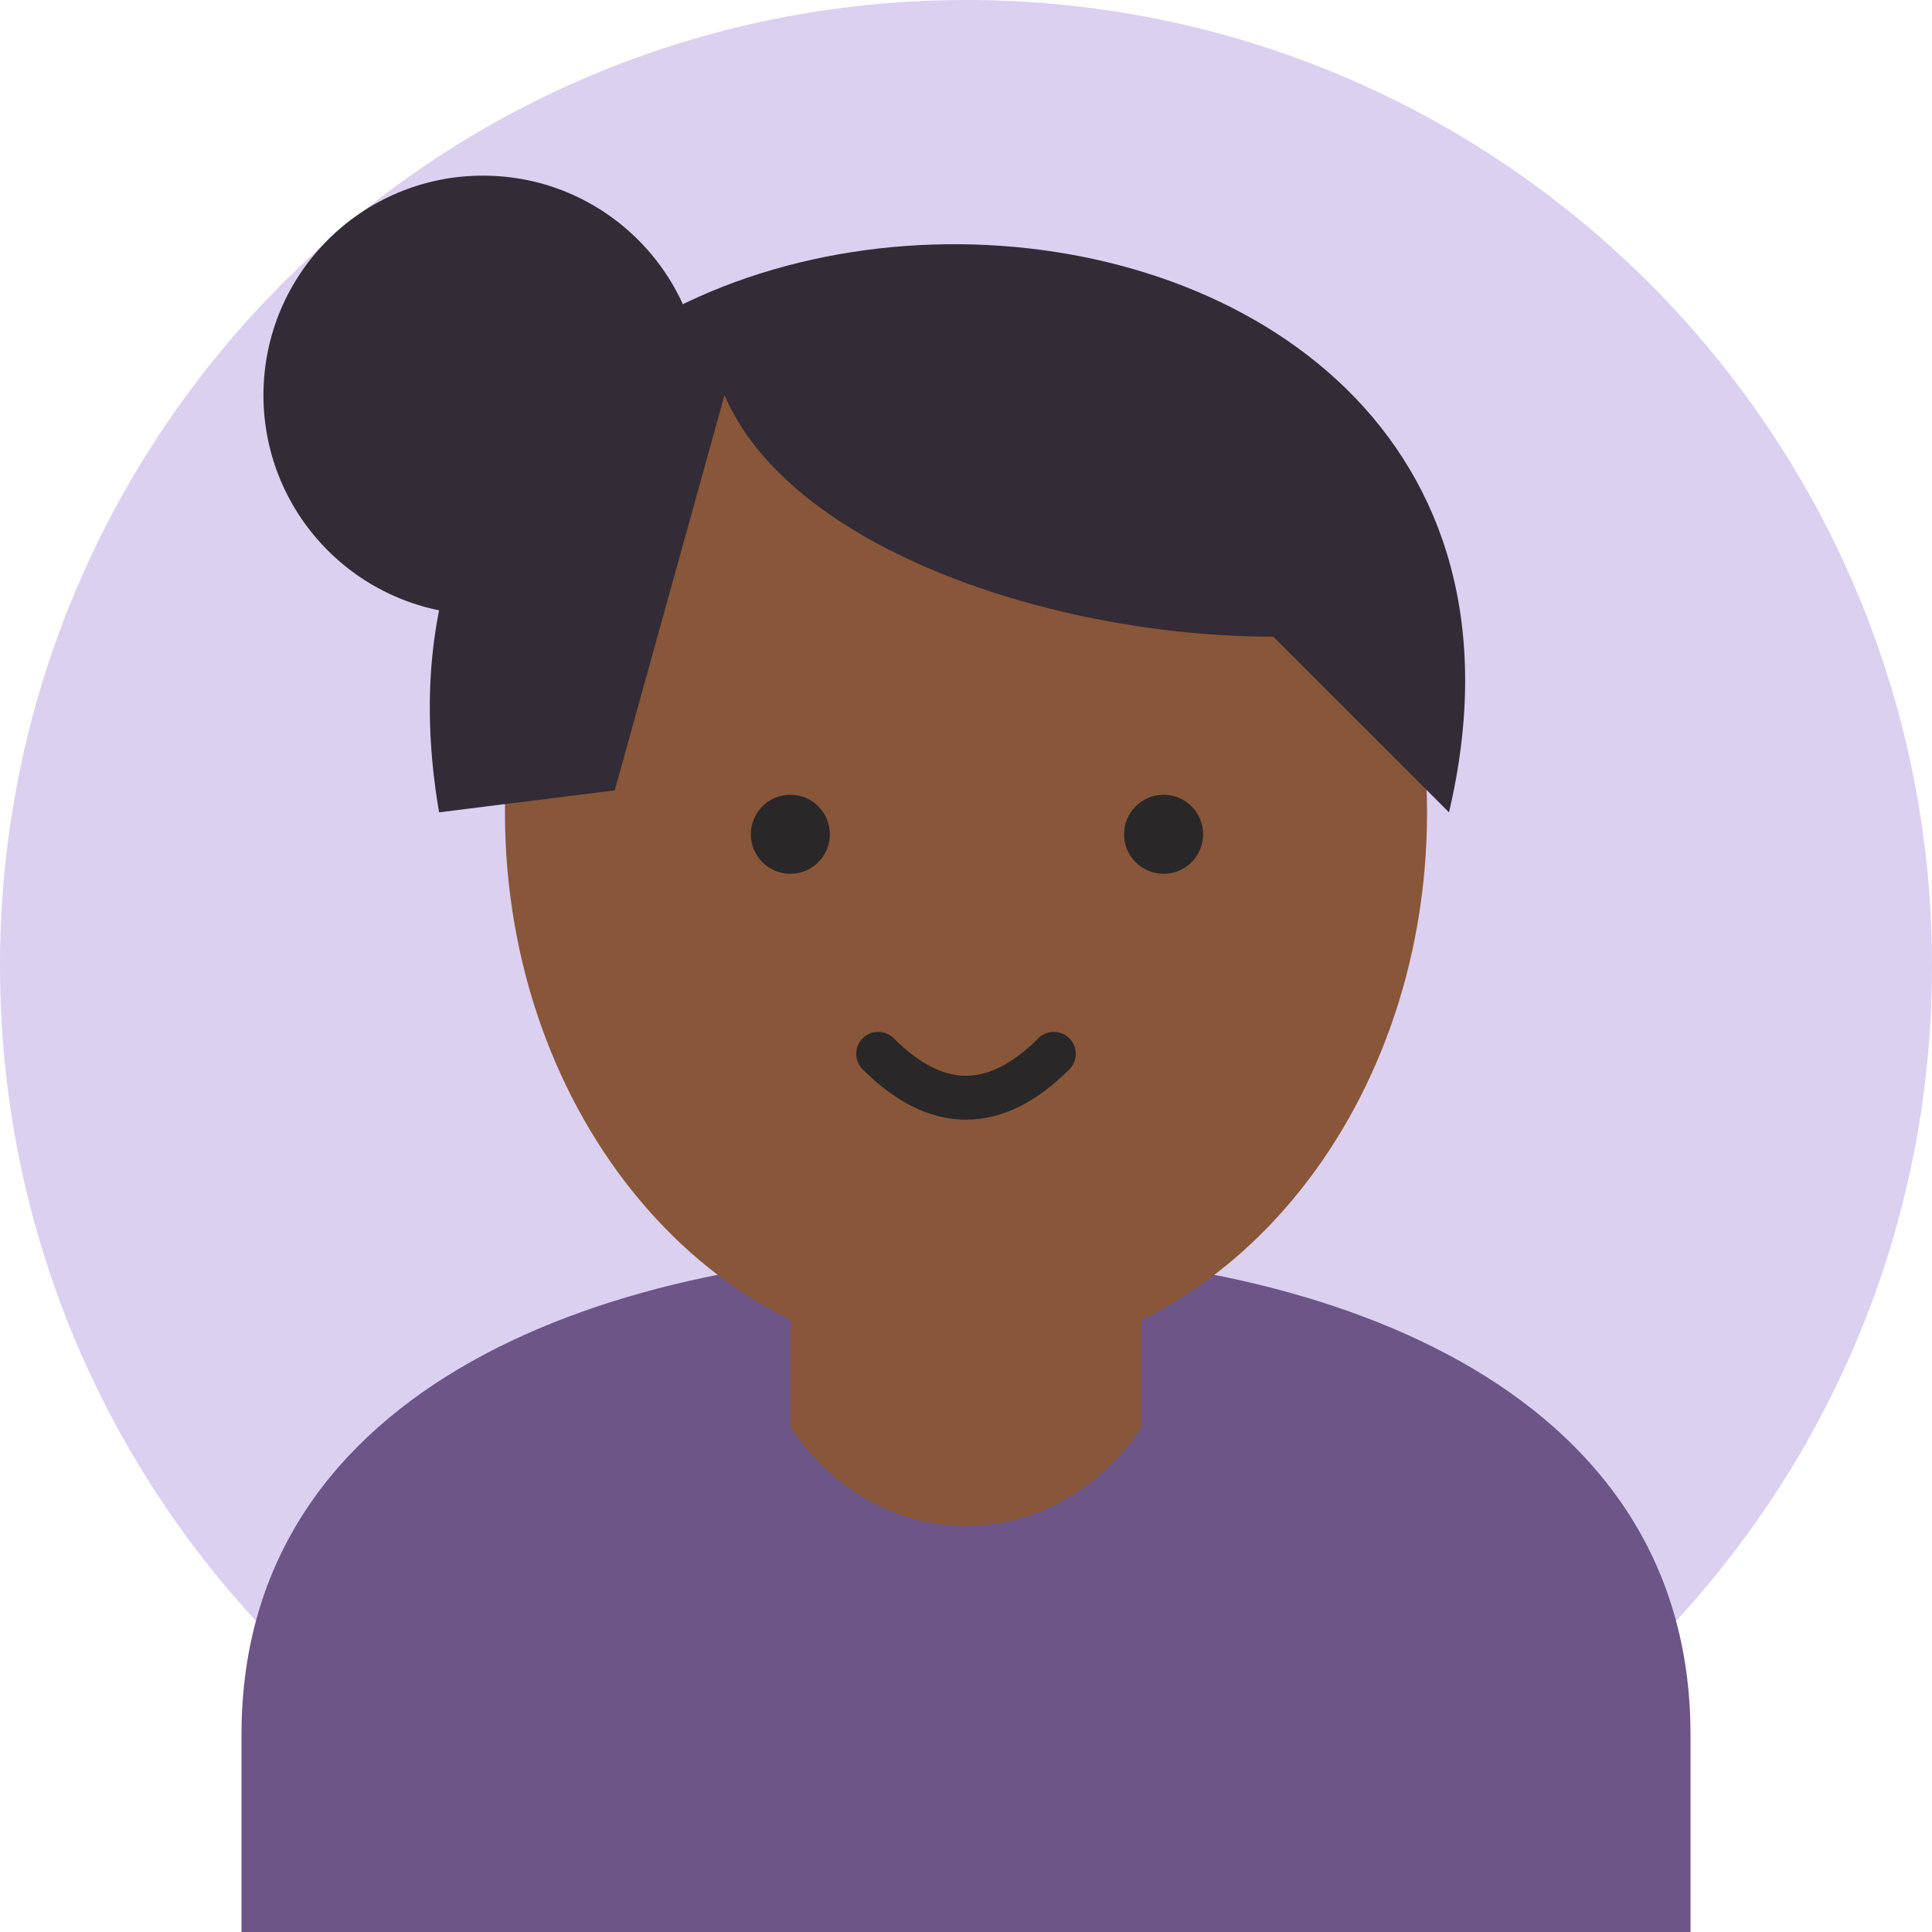
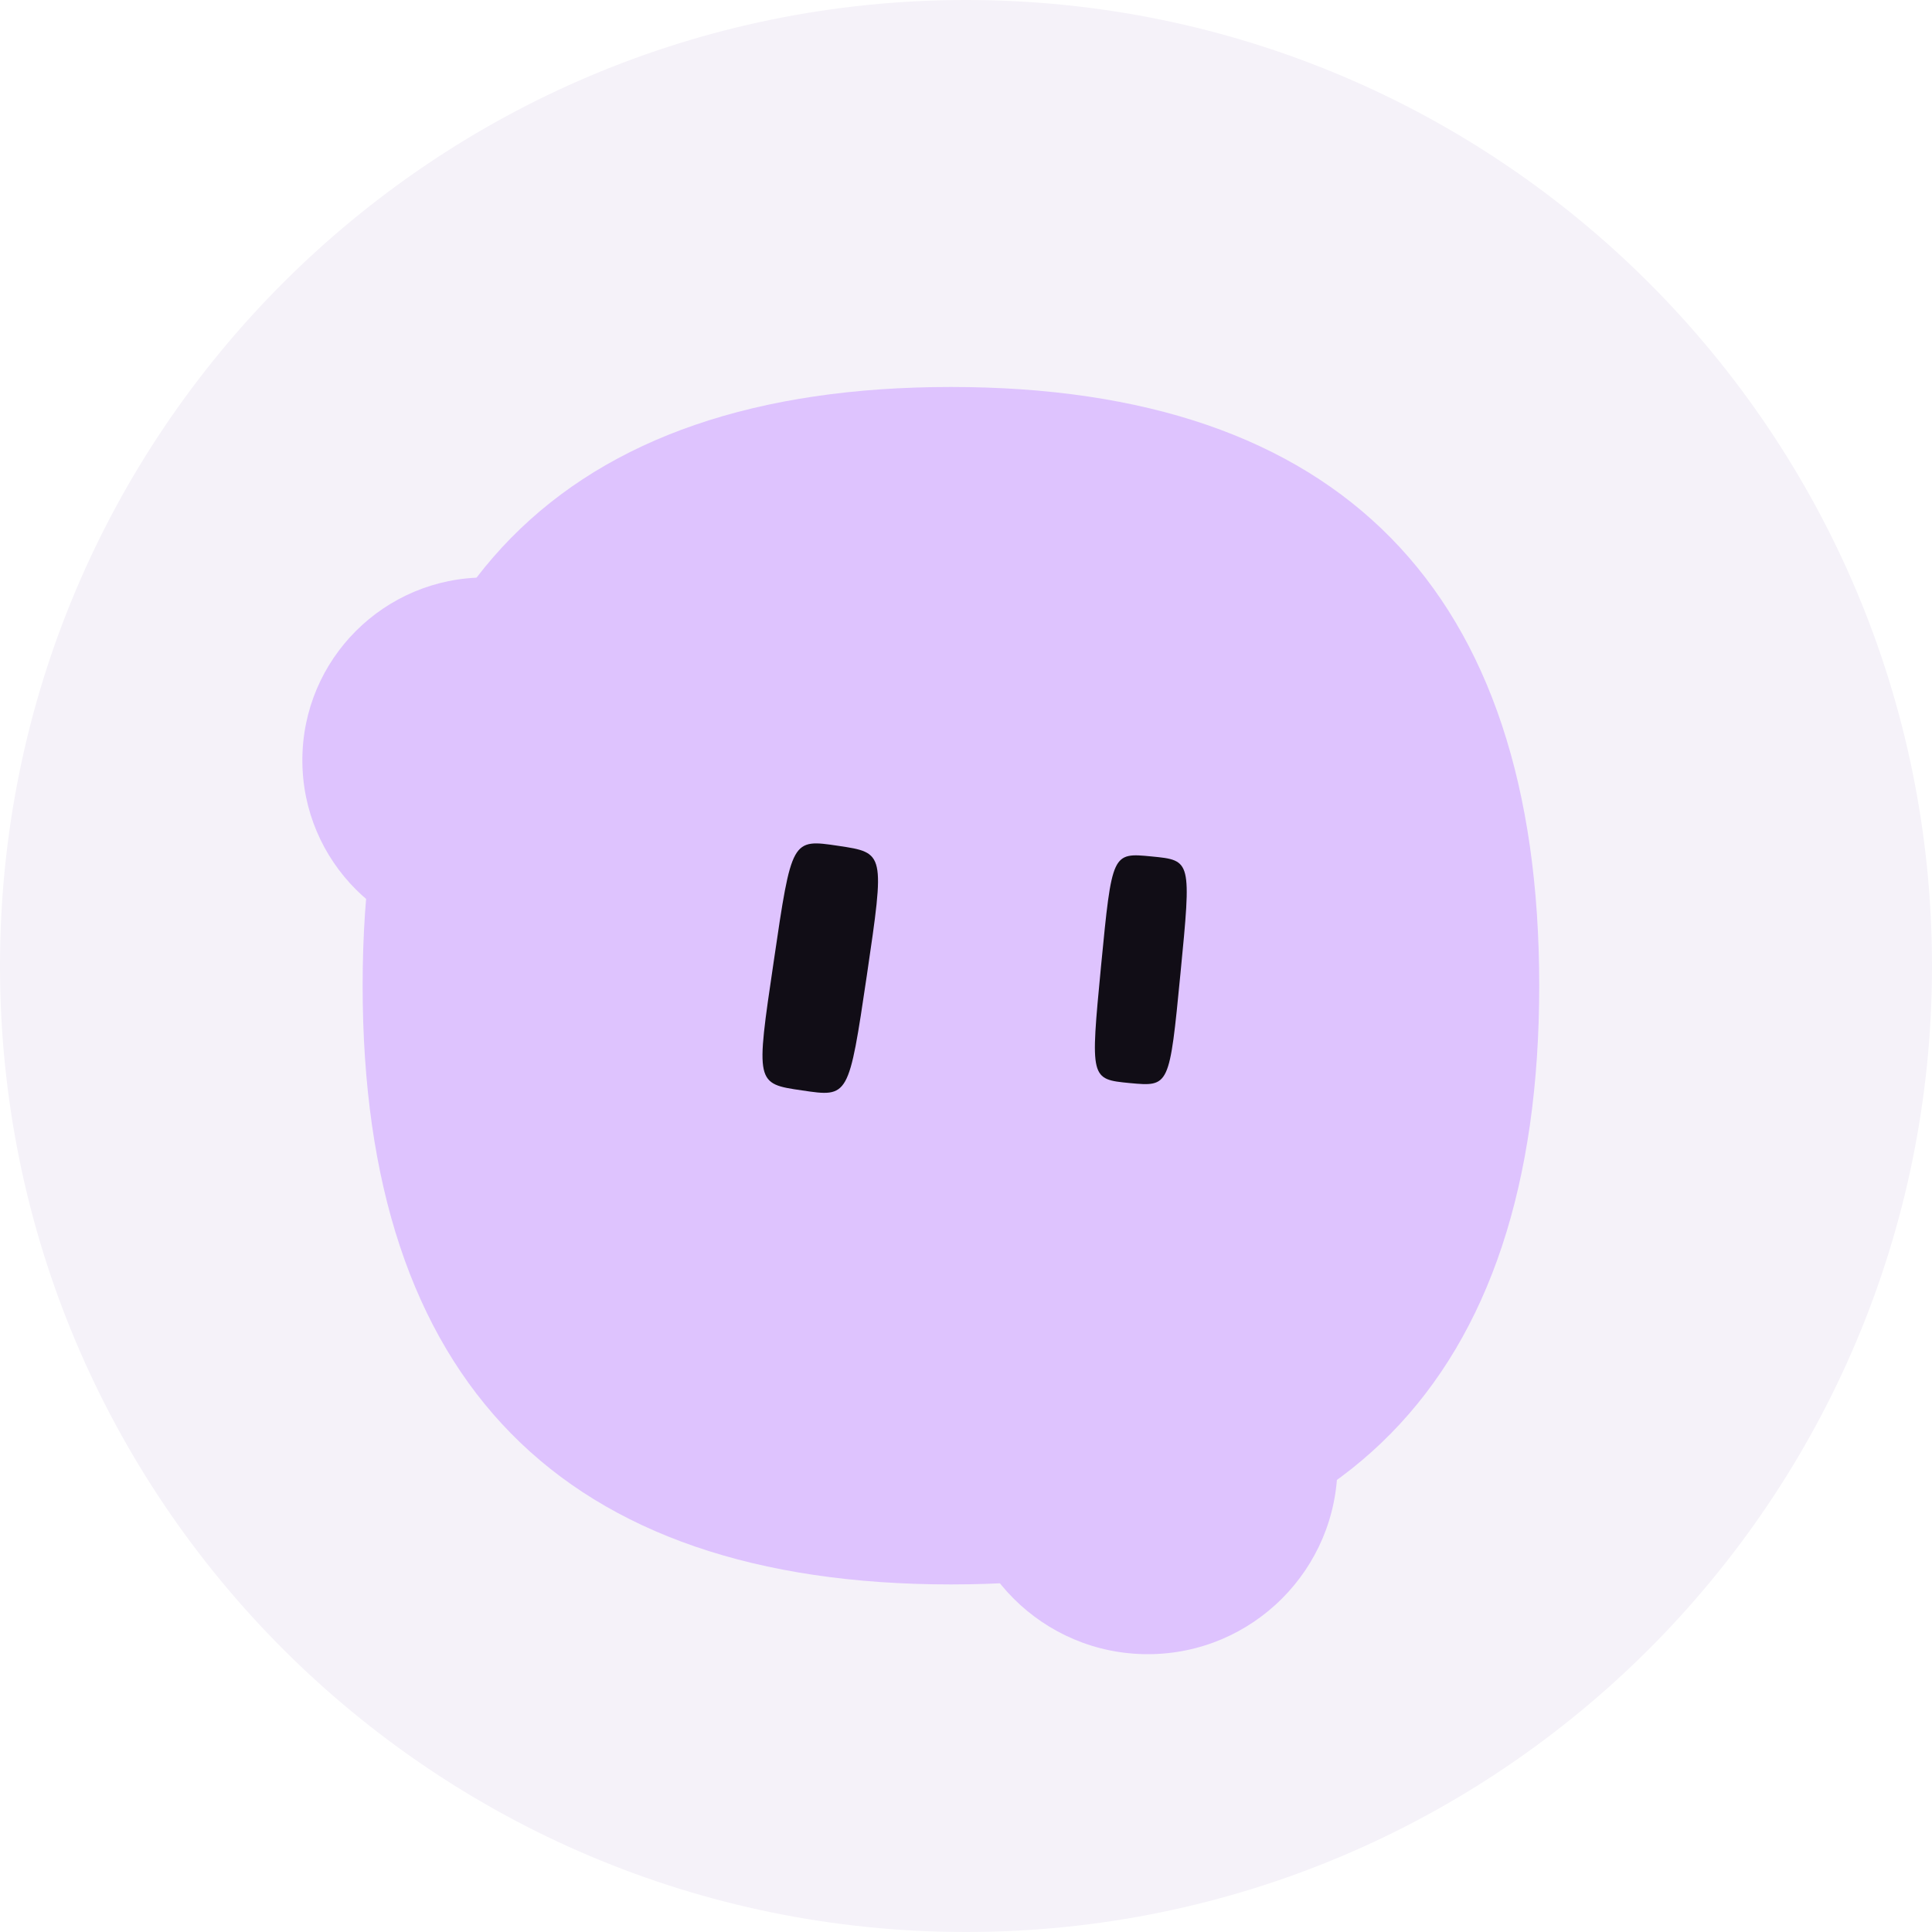
- <svg xmlns="http://www.w3.org/2000/svg" viewBox="0 0 88 88">
-   <rect width="88" height="88" rx="44" fill="#DCD0F1" />
-   <path d="M11 88V79c0-16 17-22 33-22s33 6 33 22v9" fill="#6C5587" />
-   <path d="M36 51h16v14c-4 6-12 6-16 0Z" fill="#885638" />
-   <ellipse cx="44" cy="37" rx="21" ry="25" fill="#885638" />
-   <path d="M20 37C14 2 74 3 66 37l-8-8c-10 0-22-4-25-11l-5 18Z" fill="#332B35" />
-   <circle cx="22" cy="18" r="10" fill="#332B35" />
-   <g fill="#292728">
-     <circle cx="36" cy="38" r="1.8" />
-     <circle cx="53" cy="38" r="1.8" />
+ <svg xmlns="http://www.w3.org/2000/svg" viewBox="0 0 100 100">
+   <style>.breathe,.eyes{transform-box:fill-box;transform-origin:center}.breathe{animation:breathe 2.8s ease-in-out -1.48s infinite}.bob{animation:bob 3.4s ease-in-out -1.48s infinite}.eyes{animation:blink 6.12s linear -1.48s infinite}@keyframes breathe{0%,100%{transform:scale(1)}50%{transform:scale(1.018)}}@keyframes bob{0%,100%{transform:translateY(0)}50%{transform:translateY(-.75px)}}@keyframes blink{0%,96%,100%{transform:scaleY(1)}98%{transform:scaleY(.08)}}@media(prefers-reduced-motion:reduce){.breathe,.bob,.eyes{animation:none;transform:none}}</style>
+   <path d="M100 50C100 77.61 77.61 100 50 100C22.39 100 0 77.61 0 50C0 22.39 22.39 0 50 0C77.61 0 100 22.39 100 50Z" fill="#f5f2f9" />
+   <g class="breathe">
+     <g class="bob">
+       <g fill="#dec3fe">
+         <circle cx="25.11" cy="39.35" r="9.46" />
+         <circle cx="59.41" cy="75.8" r="9.82" />
+         <path d="M79.67 51.02C79.67 71.5 69.35 82.01 49.22 82.01C29.1 82.01 18.77 71.5 18.77 51.02C18.77 30.54 29.1 20.03 49.22 20.03C69.35 20.03 79.67 30.54 79.67 51.02Z" />
+       </g>
+       <g class="eyes" fill="#110d16">
+         <path d="M44.87 50.47C43.93 56.8 43.93 56.8 41.52 56.44C39.11 56.09 39.11 56.09 40.05 49.75C40.98 43.42 40.98 43.42 43.39 43.78C45.8 44.14 45.8 44.14 44.87 50.47Z" />
+         <path d="M61.1 50.39C60.53 56.25 60.53 56.25 58.48 56.06C56.43 55.86 56.43 55.86 56.99 50C57.56 44.13 57.56 44.13 59.61 44.33C61.67 44.53 61.67 44.53 61.1 50.39Z" />
+       </g>
+     </g>
  </g>
-   <path d="M40 48q4 4 8 0" fill="none" stroke="#292728" stroke-width="2" stroke-linecap="round" />
</svg>
